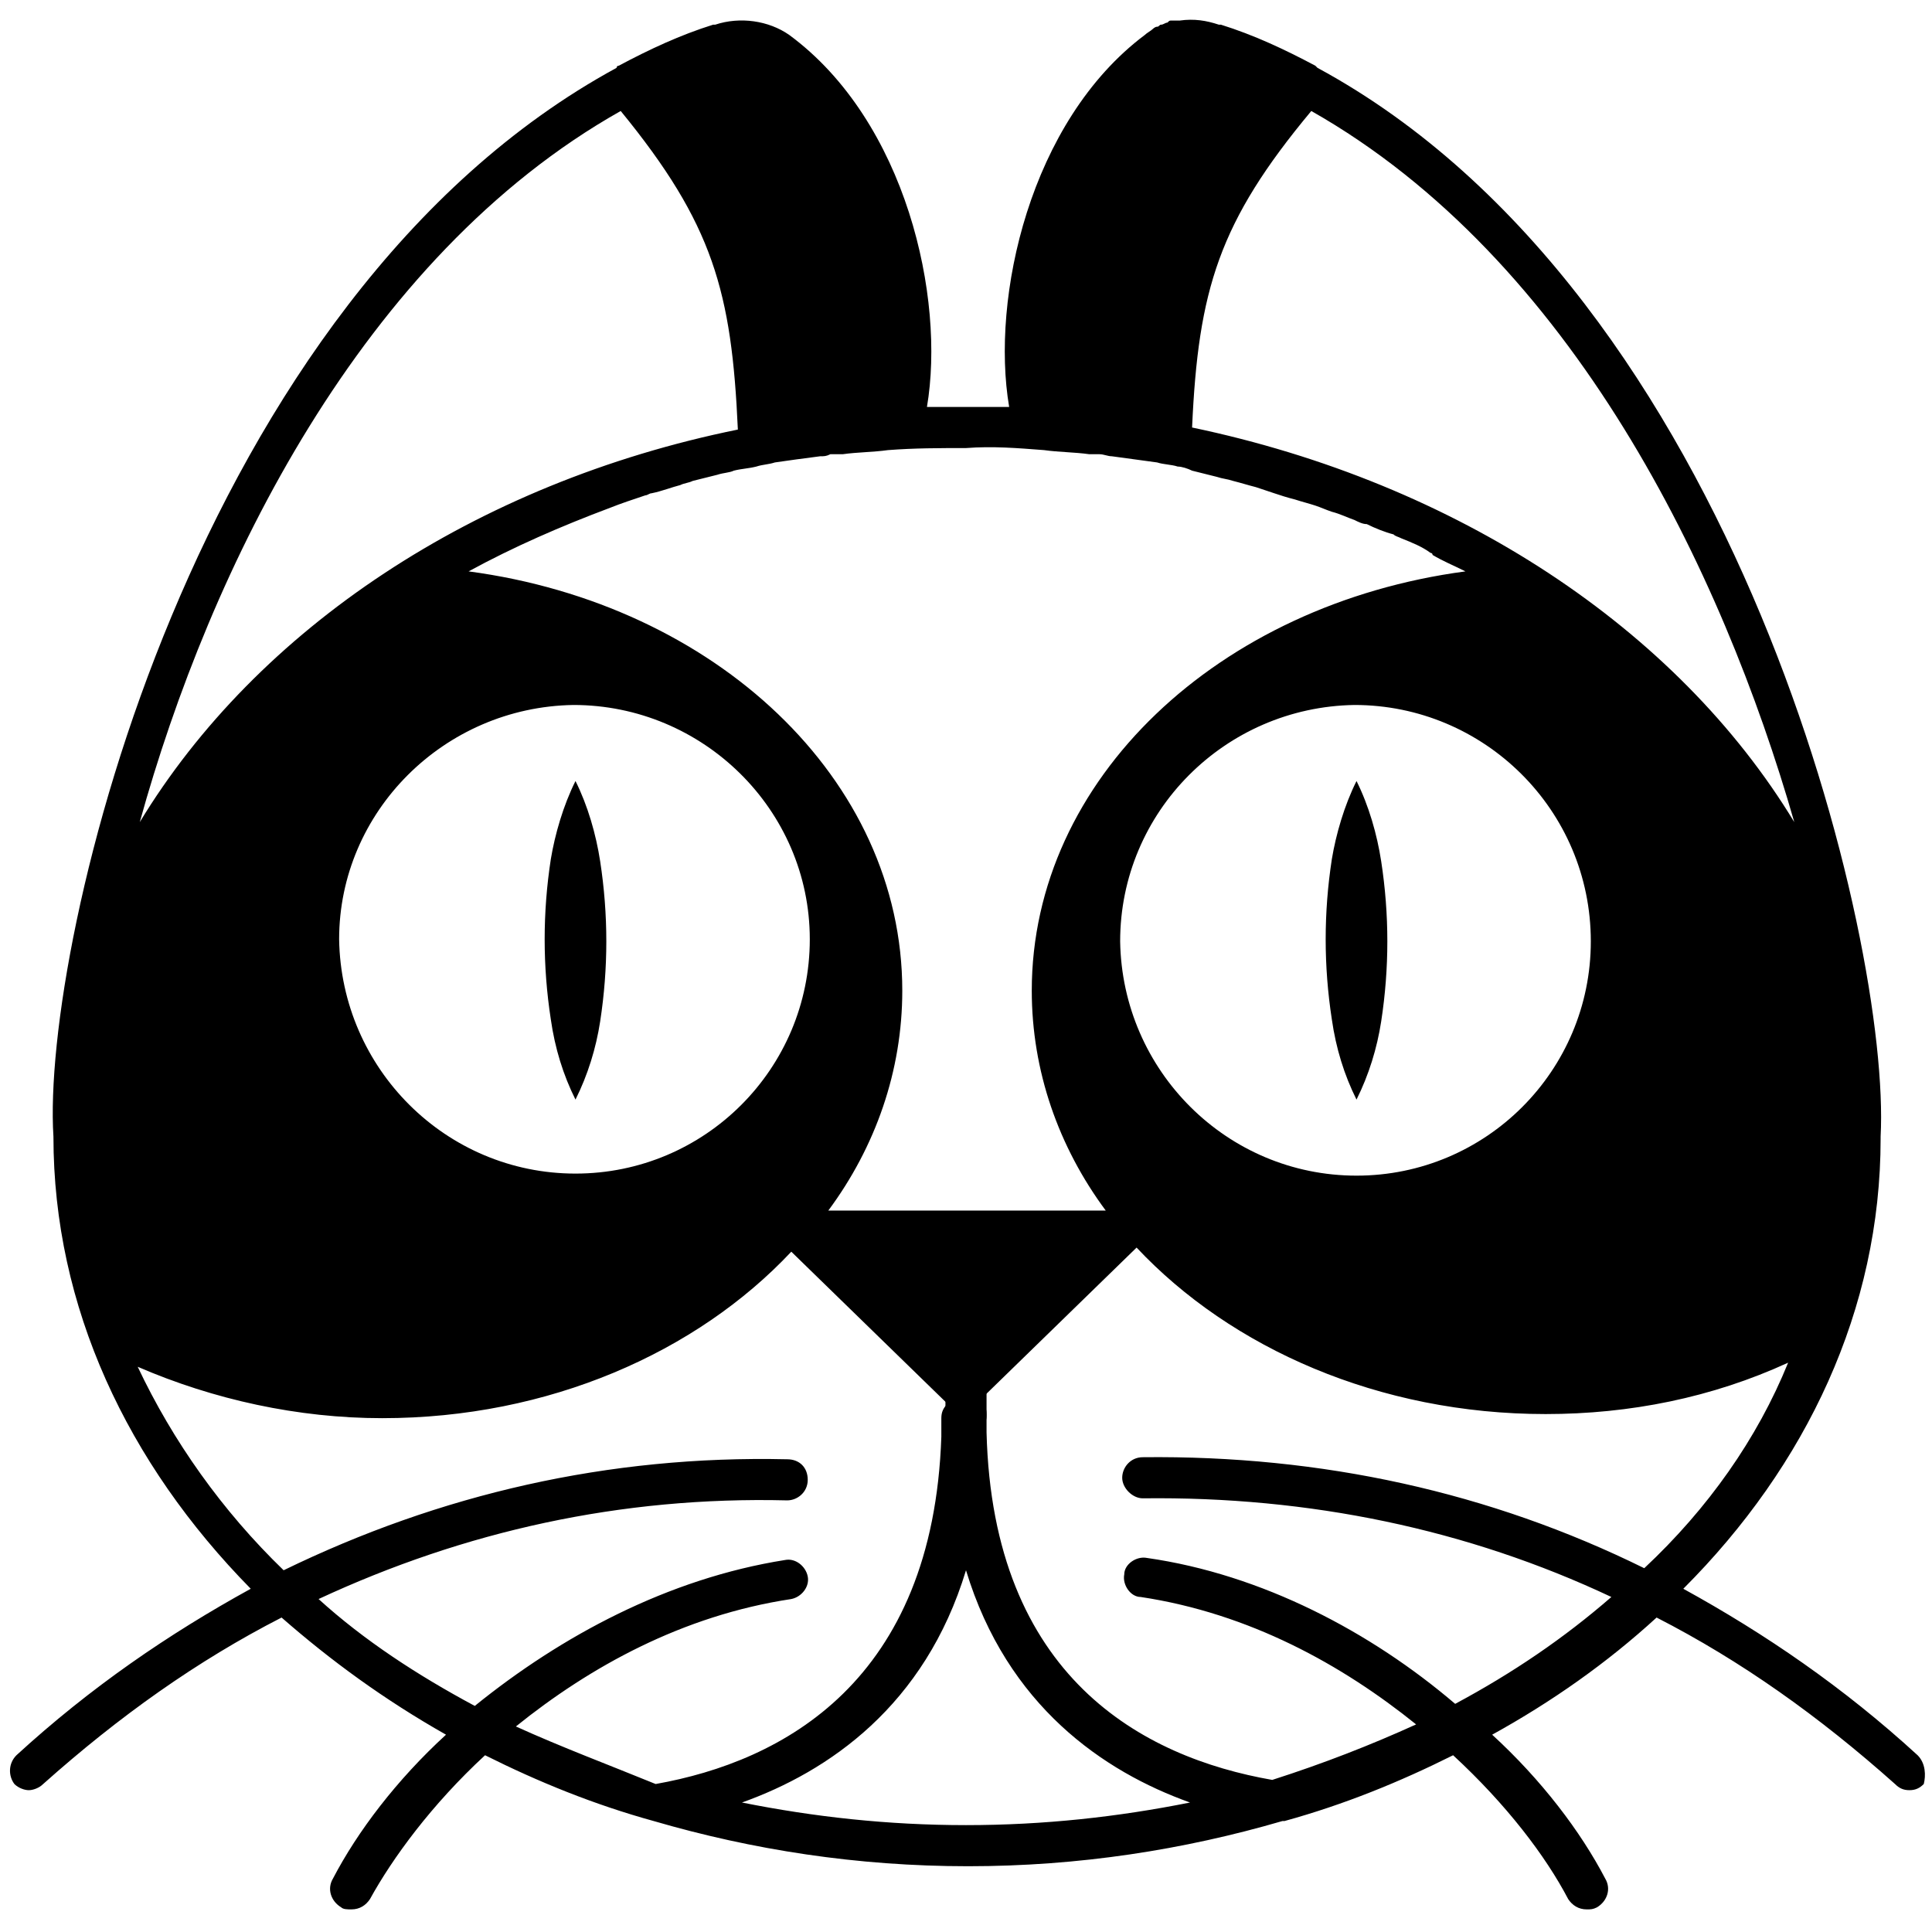
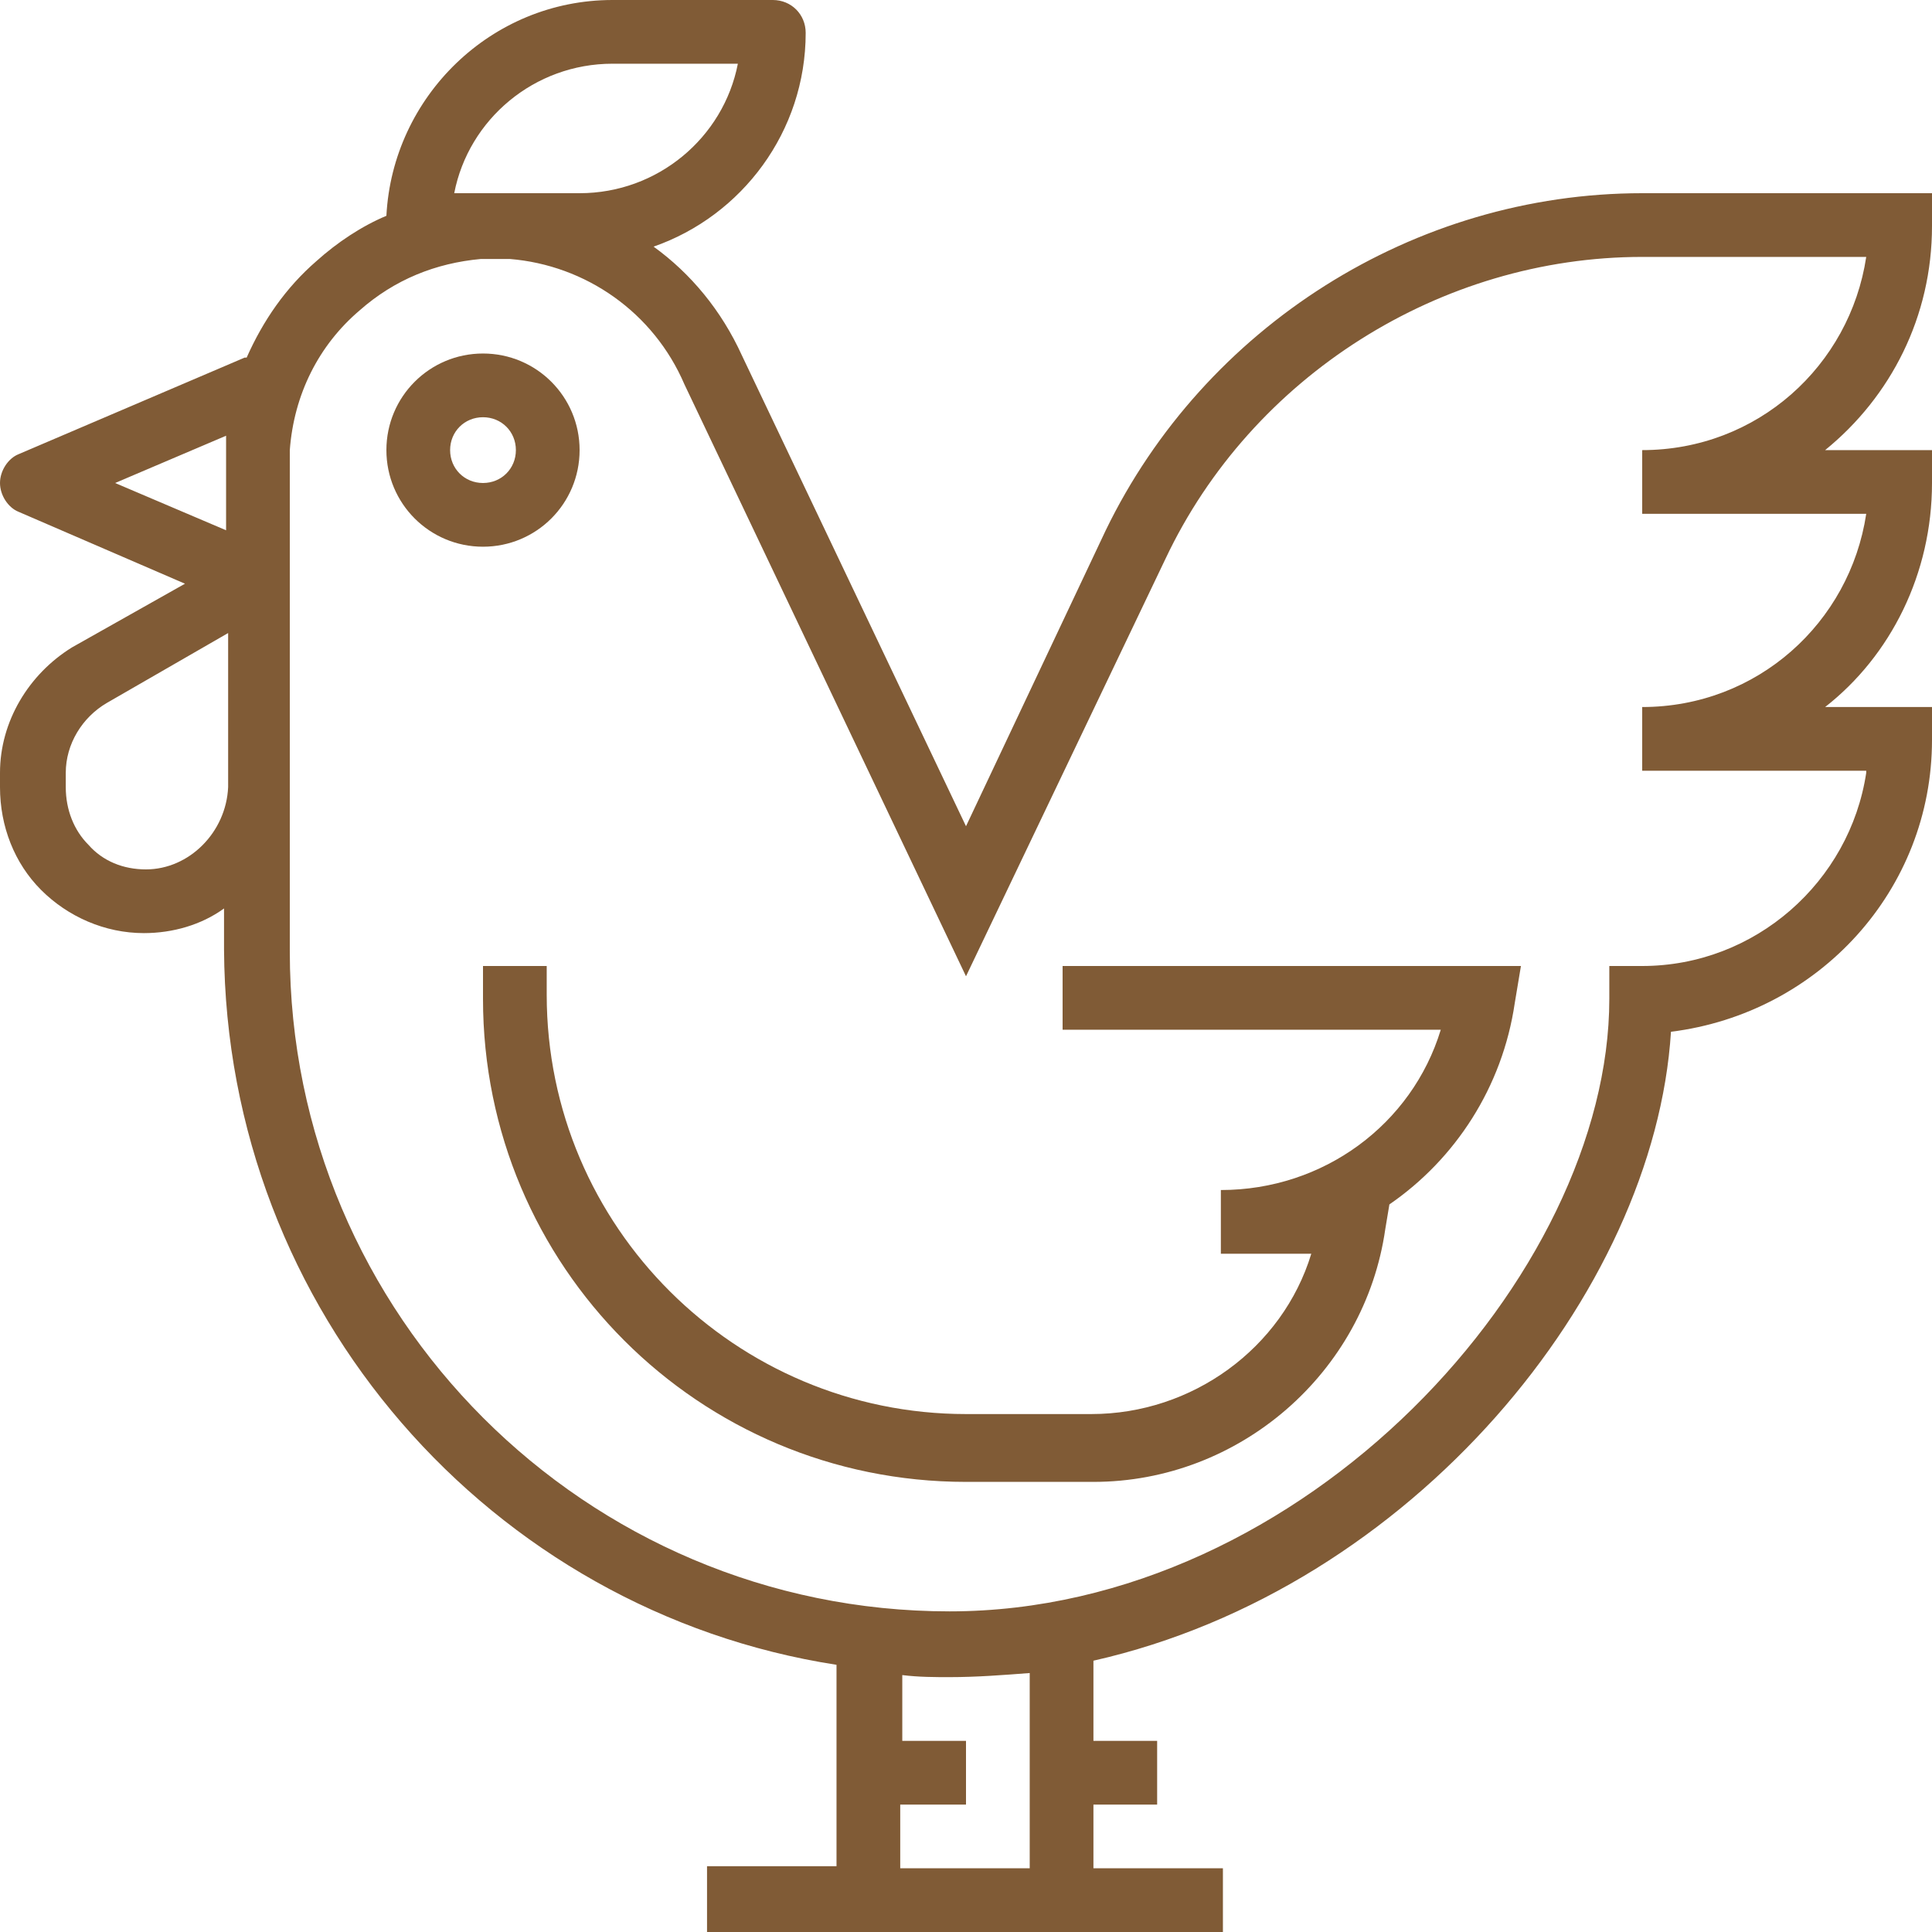
- <svg xmlns="http://www.w3.org/2000/svg" version="1.1" x="0px" y="0px" viewBox="0 0 94 94" xml:space="preserve">
-   <path class="st0" d="M66,38c0.6,1.2,1,2.6,1.2,3.9c0.2,1.3,0.3,2.6,0.3,3.9c0,1.3-0.1,2.6-0.3,3.9C67,51,66.6,52.3,66,53.5c-0.6-1.2-1-2.5-1.2-3.9c-0.4-2.6-0.4-5.2,0-7.8C65,40.6,65.4,39.2,66,38z" />
-   <path class="st0" d="M28,38c0.6,1.2,1,2.6,1.2,3.9c0.4,2.6,0.4,5.2,0,7.8C29,51,28.6,52.3,28,53.5c-0.6-1.2-1-2.5-1.2-3.9c-0.2-1.3-0.3-2.6-0.3-3.9c0-1.3,0.1-2.6,0.3-3.9C27,40.6,27.4,39.2,28,38z" />
-   <path class="st0" d="M93.3,85.4c-3.6-3.3-7.4-5.9-11.4-8.1c6-6,9.6-13.6,9.6-21.9c0,0,0-0.1,0-0.1c0.5-9.4-6.9-40.9-27.4-52c0,0-0.1-0.1-0.1-0.1c-1.5-0.8-3-1.5-4.6-2c0,0,0,0,0,0c0,0,0,0,0,0c0,0,0,0,0,0c0,0,0,0-0.1,0c-0.6-0.2-1.2-0.3-1.9-0.2c0,0,0,0-0.1,0C57.3,1,57.1,1,57,1c-0.1,0-0.1,0-0.2,0.1c-0.1,0-0.2,0.1-0.3,0.1c-0.1,0-0.1,0.1-0.2,0.1c-0.1,0-0.2,0.1-0.2,0.1c-0.1,0.1-0.3,0.2-0.4,0.3c-5.6,4.2-7.5,12.8-6.6,18.1c-0.7,0-1.4,0-2,0c-0.7,0-1.4,0-2,0c0.9-5.3-1-13.9-6.7-18.1c-1-0.7-2.4-0.9-3.6-0.5c0,0-0.1,0-0.1,0c0,0,0,0,0,0c0,0,0,0,0,0c0,0,0,0,0,0c-1.6,0.5-3.1,1.2-4.6,2c-0.1,0-0.1,0.1-0.1,0.1c-20.6,11.2-28,42.6-27.4,52c0,0,0,0,0,0c0,8.3,3.6,15.9,9.6,22c-4,2.2-7.8,4.8-11.4,8.1c-0.4,0.4-0.4,1-0.1,1.4c0.2,0.2,0.5,0.3,0.7,0.3c0.2,0,0.5-0.1,0.7-0.3c3.7-3.3,7.5-6,11.6-8.1c2.4,2.1,5,4,8,5.7c-2.4,2.2-4.3,4.7-5.5,7c-0.3,0.5-0.1,1.1,0.4,1.4c0.1,0.1,0.3,0.1,0.5,0.1c0.4,0,0.7-0.2,0.9-0.5c1.1-2,3-4.6,5.6-7c2.6,1.3,5.3,2.4,8.2,3.2c0,0,0,0,0,0c4.8,1.4,9.9,2.2,15.3,2.2c5.4,0,10.5-0.8,15.3-2.2c0,0,0,0,0.1,0c2.9-0.8,5.6-1.9,8.2-3.2c2.6,2.4,4.5,4.9,5.6,7c0.2,0.3,0.5,0.5,0.9,0.5c0.2,0,0.3,0,0.5-0.1c0.5-0.3,0.7-0.9,0.4-1.4c-1.2-2.3-3.1-4.8-5.5-7c2.9-1.6,5.6-3.5,8-5.7c4.1,2.1,7.9,4.8,11.6,8.1c0.2,0.2,0.4,0.3,0.7,0.3c0.3,0,0.5-0.1,0.7-0.3C93.7,86.4,93.7,85.8,93.3,85.4z M77.4,45.8c0,6.3-5.1,11.4-11.4,11.4h0c-6.3,0-11.4-5.1-11.5-11.4c0-6.3,5.1-11.4,11.4-11.5C72.2,34.3,77.4,39.4,77.4,45.8C77.4,45.7,77.4,45.7,77.4,45.8z M63.8,5.4c12.7,7.2,20,22.4,23.5,34.6C81.6,30.6,70.9,23.5,58,20.8C58.3,14.1,59.3,10.8,63.8,5.4zM50.8,21.9c0.7,0.1,1.5,0.1,2.2,0.2c0.1,0,0.2,0,0.4,0c0,0,0.1,0,0.1,0c0.2,0,0.4,0.1,0.6,0.1c0.7,0.1,1.5,0.2,2.2,0.3c0.3,0.1,0.7,0.1,1,0.2c0.2,0,0.5,0.1,0.7,0.2c0.4,0.1,0.8,0.2,1.2,0.3c0.3,0.1,0.5,0.1,0.8,0.2c0.4,0.1,0.7,0.2,1.1,0.3c0.3,0.1,0.6,0.2,0.9,0.3c0.3,0.1,0.6,0.2,1,0.3c0.3,0.1,0.7,0.2,1,0.3c0.3,0.1,0.5,0.2,0.8,0.3c0.4,0.1,0.8,0.3,1.1,0.4c0.2,0.1,0.4,0.2,0.6,0.2c0.4,0.2,0.9,0.4,1.3,0.5c0.1,0.1,0.2,0.1,0.4,0.2c0.5,0.2,1,0.4,1.4,0.7c0,0,0.1,0,0.1,0.1c0.5,0.3,1,0.5,1.6,0.8c-12,1.6-21.1,10.1-21.1,20.4c0,3.9,1.3,7.6,3.6,10.7H40.3c2.3-3.1,3.6-6.8,3.6-10.7c0-10.3-9.1-18.8-21.1-20.4c2.2-1.2,4.5-2.2,6.9-3.1c0,0,0,0,0,0c0.5-0.2,1.1-0.4,1.7-0.6c0.1,0,0.2-0.1,0.3-0.1c0.5-0.1,1-0.3,1.4-0.4c0.2-0.1,0.4-0.1,0.6-0.2c0.4-0.1,0.8-0.2,1.2-0.3c0.3-0.1,0.6-0.1,0.8-0.2c0.4-0.1,0.7-0.1,1.1-0.2c0.3-0.1,0.6-0.1,0.9-0.2c0.7-0.1,1.4-0.2,2.2-0.3c0.2,0,0.3,0,0.5-0.1c0.1,0,0.2,0,0.3,0c0.1,0,0.2,0,0.3,0c0.7-0.1,1.5-0.1,2.2-0.2c1.3-0.1,2.5-0.1,3.8-0.1C48.3,21.7,49.5,21.8,50.8,21.9z M27.9,34.3c6.3,0,11.5,5.1,11.5,11.4c0,0,0,0,0,0c0,6.3-5.1,11.4-11.4,11.4c-6.3,0-11.4-5.1-11.5-11.4C16.5,39.5,21.6,34.4,27.9,34.3z M30.2,5.4c4.5,5.5,5.4,8.8,5.7,15.5C23.1,23.5,12.5,30.6,6.8,40C10.2,27.7,17.6,12.5,30.2,5.4z M25.1,84c3.6-2.9,8.1-5.4,13.4-6.2c0.5-0.1,0.9-0.6,0.8-1.1c-0.1-0.5-0.6-0.9-1.1-0.8c-5.7,0.9-10.9,3.7-15.1,7.1c-2.8-1.5-5.4-3.2-7.6-5.2c7.1-3.3,14.7-5,22.8-4.8c0,0,0,0,0,0c0.5,0,1-0.4,1-1c0-0.6-0.4-1-1-1c-8.7-0.2-16.9,1.7-24.5,5.4c-3-2.9-5.4-6.3-7.1-9.9c3.7,1.6,7.8,2.5,11.9,2.5c8.1,0,15.3-3.2,19.9-8.1l7.6,7.4c-0.2,0.2-0.3,0.4-0.3,0.7c0,0.3,0,0.6,0,0.9c-0.4,11.9-7.7,15.8-13.9,16.9C29.7,85.9,27.3,85,25.1,84z M47,88.8c-3.8,0-7.4-0.4-10.9-1.1C40.3,86.2,45,83,47,76.4c2,6.6,6.7,9.8,10.9,11.3C54.4,88.4,50.8,88.8,47,88.8z M80,76.3c-7.5-3.7-15.7-5.5-24.4-5.4c-0.6,0-1,0.5-1,1s0.5,1,1,1c8.1-0.1,15.8,1.5,22.8,4.8c-2.3,2-4.8,3.7-7.6,5.2c-4.1-3.5-9.4-6.3-15-7.1c-0.5-0.1-1.1,0.3-1.1,0.8c-0.1,0.5,0.3,1.1,0.8,1.1c5.3,0.8,9.8,3.3,13.4,6.2c-2.2,1-4.5,1.9-7,2.7c-6.3-1.1-13.6-5-13.9-16.9c0-0.3,0-0.6,0-0.9c0-0.3-0.1-0.5-0.3-0.7l7.6-7.4c4.6,4.9,11.8,8.1,19.9,8.1c4.1,0,8.1-0.8,11.8-2.5C85.5,70,83.1,73.4,80,76.3z" />
-   <path class="st0" d="M47,69.9c-0.6,0-1-0.4-1-1v-3.8c0-0.6,0.4-1,1-1s1,0.4,1,1v3.8C48,69.4,47.5,69.9,47,69.9z" />
+ <svg xmlns="http://www.w3.org/2000/svg" version="1.1" id="Layer_1" x="0px" y="0px" viewBox="0 0 94 94" style="enable-background:new 0 0 94 94;" xml:space="preserve" fill="#805B36">
+   <g>
+     <path d="M28.2,21.9c0-2.6-2.1-4.7-4.7-4.7c-2.6,0-4.7,2.1-4.7,4.7s2.1,4.7,4.7,4.7C26.1,26.6,28.2,24.5,28.2,21.9z M21.9,21.9   c0-0.9,0.7-1.6,1.6-1.6c0.9,0,1.6,0.7,1.6,1.6c0,0.9-0.7,1.6-1.6,1.6C22.6,23.5,21.9,22.8,21.9,21.9z" />
+     <path d="M94,23.5v-1.6h-5.2C92,19.3,94,15.4,94,11V9.4H79.9c0,0,0,0,0,0c-11.1,0-21.3,6.5-26.1,16.4L47,40.2L36.1,17.3   c-1-2.2-2.5-4-4.3-5.3c4.3-1.5,7.4-5.6,7.4-10.4c0-0.9-0.7-1.6-1.6-1.6h-7.8c-5.9,0-10.7,4.7-11,10.5c-1.2,0.5-2.4,1.3-3.4,2.2   c-1.5,1.3-2.6,2.9-3.4,4.7c0,0-0.1,0-0.1,0l-11,4.7C0.4,22.3,0,22.9,0,23.5c0,0.6,0.4,1.2,0.9,1.4L9,28.4l-5.5,3.1   C1.4,32.8,0,35.1,0,37.6v0.7c0,1.9,0.7,3.7,2,5c1.3,1.3,3.1,2.1,5,2.1h0c1.4,0,2.8-0.4,3.9-1.2v2C11,63.8,23.9,78.4,40.7,81v9.8   h-6.3V94h25.1v-3.1h-6.3v-3.1h3.1v-3.1h-3.1v-3.9c15.5-3.5,27.3-17.9,28.1-30.6C88.5,49.3,94,43.3,94,36v-1.6h-5.2   C92,31.9,94,27.9,94,23.5z M22.1,9.4c0.7-3.6,3.9-6.3,7.7-6.3h6.1c-0.7,3.6-3.9,6.3-7.7,6.3h-3.4c-0.5,0-1,0-1.5,0H22.1z M11,21.2   v1.3v3.3l-5.4-2.3L11,21.2z M7.1,42.3v1.6V42.3c-1.1,0-2.1-0.4-2.8-1.2c-0.7-0.7-1.1-1.7-1.1-2.8v-0.7c0-1.4,0.8-2.7,2-3.4l5.9-3.4   v7.5C11,40.5,9.2,42.3,7.1,42.3z M50.1,90.9h-6.3v-3.1H47v-3.1h-3.1v-3.2c0.8,0.1,1.6,0.1,2.3,0.1c1.3,0,2.6-0.1,3.9-0.2V90.9z    M90.8,37.6C90,42.9,85.4,47,79.9,47h-1.6v1.6c0,13.4-14.8,29.8-32.1,29.8c-17.7,0-32.1-14.4-32.1-32.1V22.5c0-0.2,0-0.4,0-0.6   c0.2-2.7,1.4-5.1,3.4-6.8c1.7-1.5,3.7-2.3,5.9-2.5h1.4c3.7,0.3,7,2.6,8.5,6.1L47,47.5l9.7-20.3c4.2-8.9,13.4-14.7,23.2-14.7   c0,0,0,0,0,0h10.9c-0.8,5.3-5.3,9.4-10.9,9.4v3.1h10.9v0c-0.8,5.3-5.3,9.4-10.9,9.4v3.1H90.8z" />
+     <path d="M51.7,50.1h18.4c-1.4,4.6-5.7,7.8-10.7,7.8l0,3.1c0,0,0,0,0,0h4.4c-1.4,4.6-5.8,7.8-10.7,7.8c0,0,0,0,0,0H47   c-11.2,0-20.4-9.1-20.4-20.4V47h-3.1v1.6c0,13,10.5,23.5,23.5,23.5h6.2c0,0,0,0,0,0c7.1,0,13.2-5.3,14.2-12.3l0.2-1.2   c3.2-2.2,5.5-5.7,6.1-9.8l0.3-1.8H51.7V50.1z" />
+   </g>
</svg>
